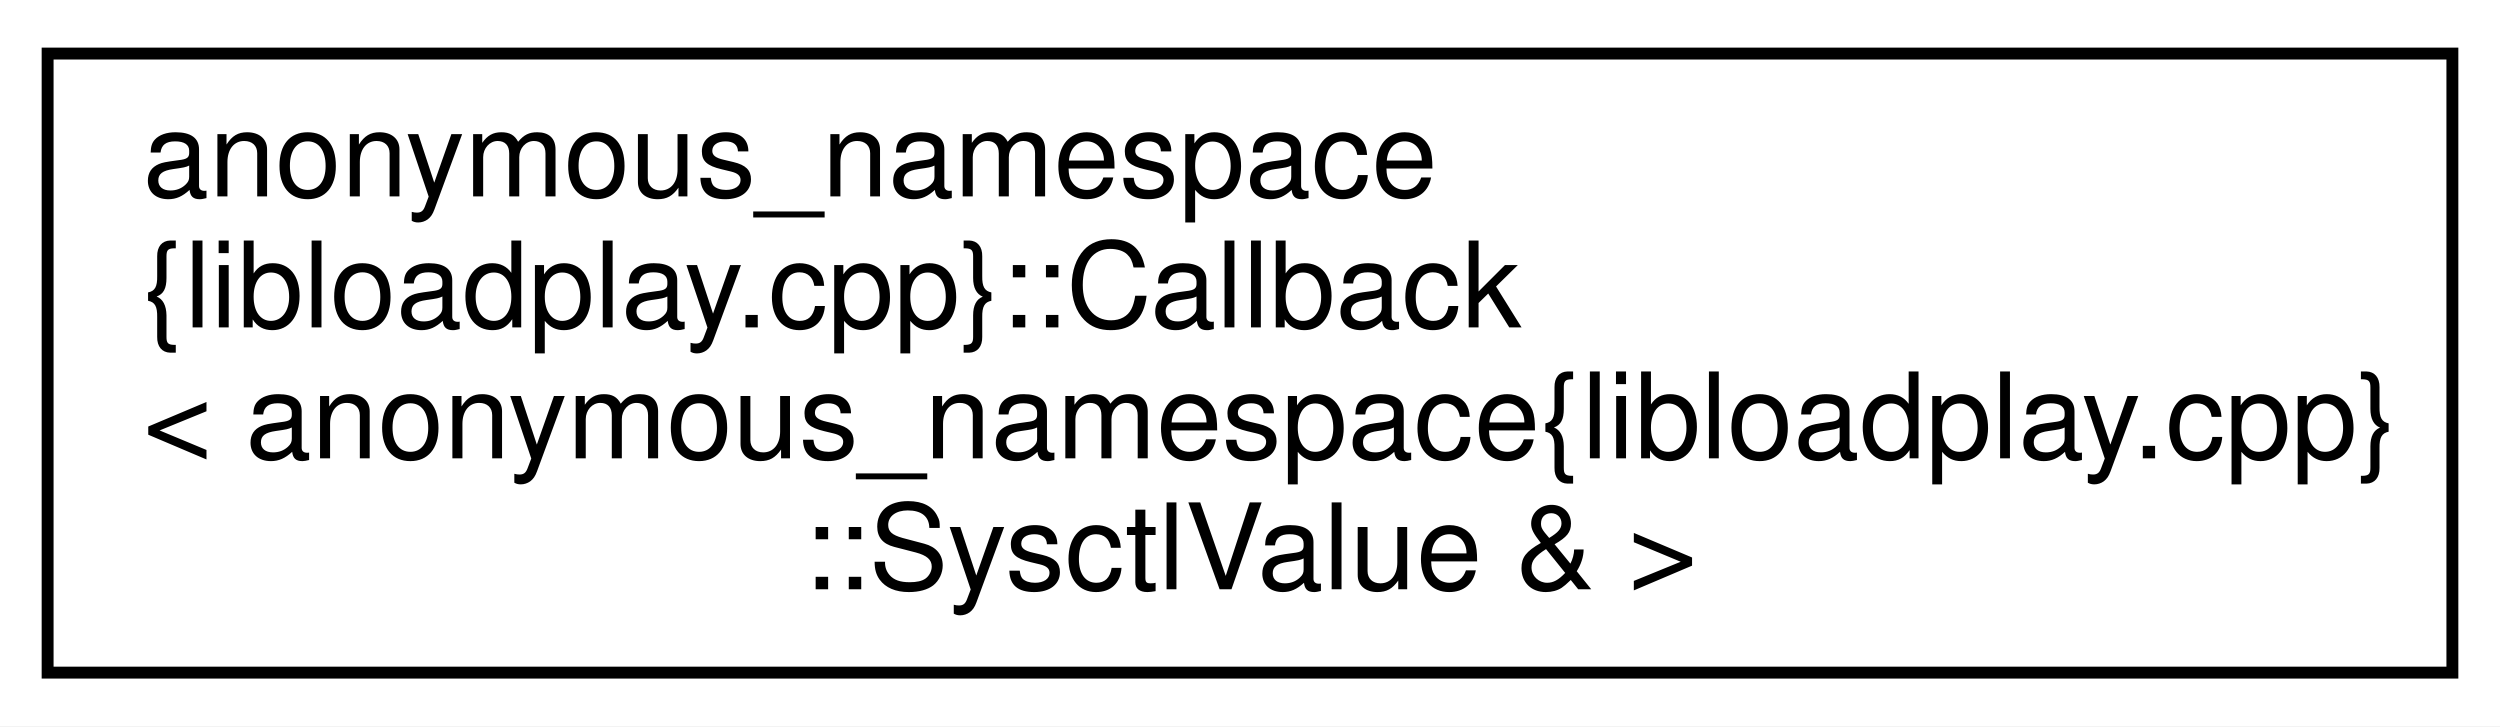
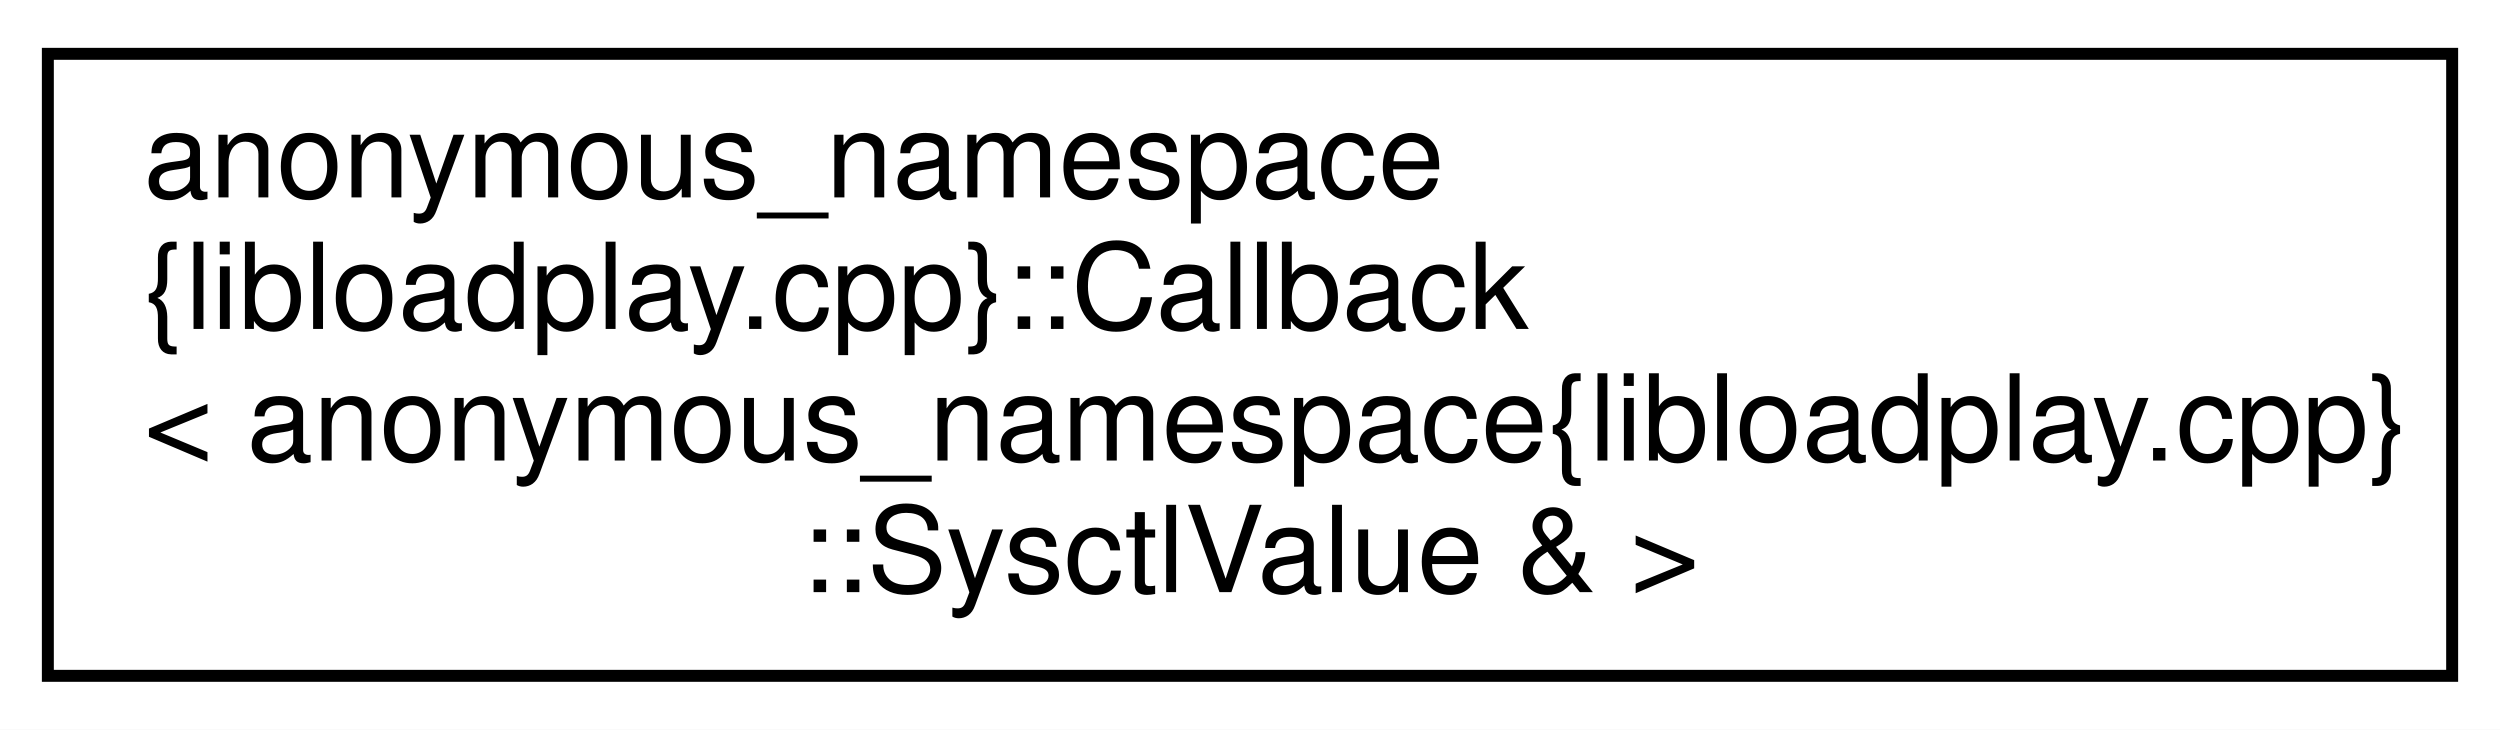
- <svg xmlns="http://www.w3.org/2000/svg" xmlns:xlink="http://www.w3.org/1999/xlink" width="210pt" height="61pt" viewBox="0.00 0.00 210.00 61.00">
+ <svg xmlns="http://www.w3.org/2000/svg" xmlns:xlink="http://www.w3.org/1999/xlink" width="209pt" height="61pt" viewBox="0.00 0.00 209.00 61.00">
  <g id="graph0" class="graph" transform="scale(1 1) rotate(0) translate(4 57)">
-     <polygon fill="#ffffff" stroke="transparent" points="-4,4 -4,-57 206,-57 206,4 -4,4" />
+     <polygon fill="white" stroke="transparent" points="-4,4 -4,-57 205,-57 205,4 -4,4" />
    <g id="node1" class="node">
      <g id="a_node1">
        <a xlink:href="classanonymous__namespace_02libloadplay_8cpp_03_1_1Callback.html" target="_top" xlink:title=" ">
-           <polygon fill="#ffffff" stroke="#000000" points="0,-.5 0,-52.5 202,-52.5 202,-.5 0,-.5" />
-           <text text-anchor="start" x="8" y="-40.5" font-family="Helvetica,sans-Serif" font-size="10.00" fill="#000000">anonymous_namespace</text>
-           <text text-anchor="start" x="8" y="-29.5" font-family="Helvetica,sans-Serif" font-size="10.00" fill="#000000">{libloadplay.cpp}::Callback</text>
-           <text text-anchor="start" x="8" y="-18.5" font-family="Helvetica,sans-Serif" font-size="10.00" fill="#000000">&lt; anonymous_namespace{libloadplay.cpp}</text>
-           <text text-anchor="middle" x="101" y="-7.5" font-family="Helvetica,sans-Serif" font-size="10.00" fill="#000000">::SysctlValue &amp; &gt;</text>
+           <polygon fill="white" stroke="black" points="0,-0.5 0,-52.5 201,-52.5 201,-0.5 0,-0.5" />
+           <text text-anchor="start" x="8" y="-40.5" font-family="Helvetica" font-size="10.00">anonymous_namespace</text>
+           <text text-anchor="start" x="8" y="-29.5" font-family="Helvetica" font-size="10.00">{libloadplay.cpp}::Callback</text>
+           <text text-anchor="start" x="8" y="-18.5" font-family="Helvetica" font-size="10.00">&lt; anonymous_namespace{libloadplay.cpp}</text>
+           <text text-anchor="middle" x="100.5" y="-7.5" font-family="Helvetica" font-size="10.00">::SysctlValue &amp; &gt;</text>
        </a>
      </g>
    </g>
  </g>
</svg>
